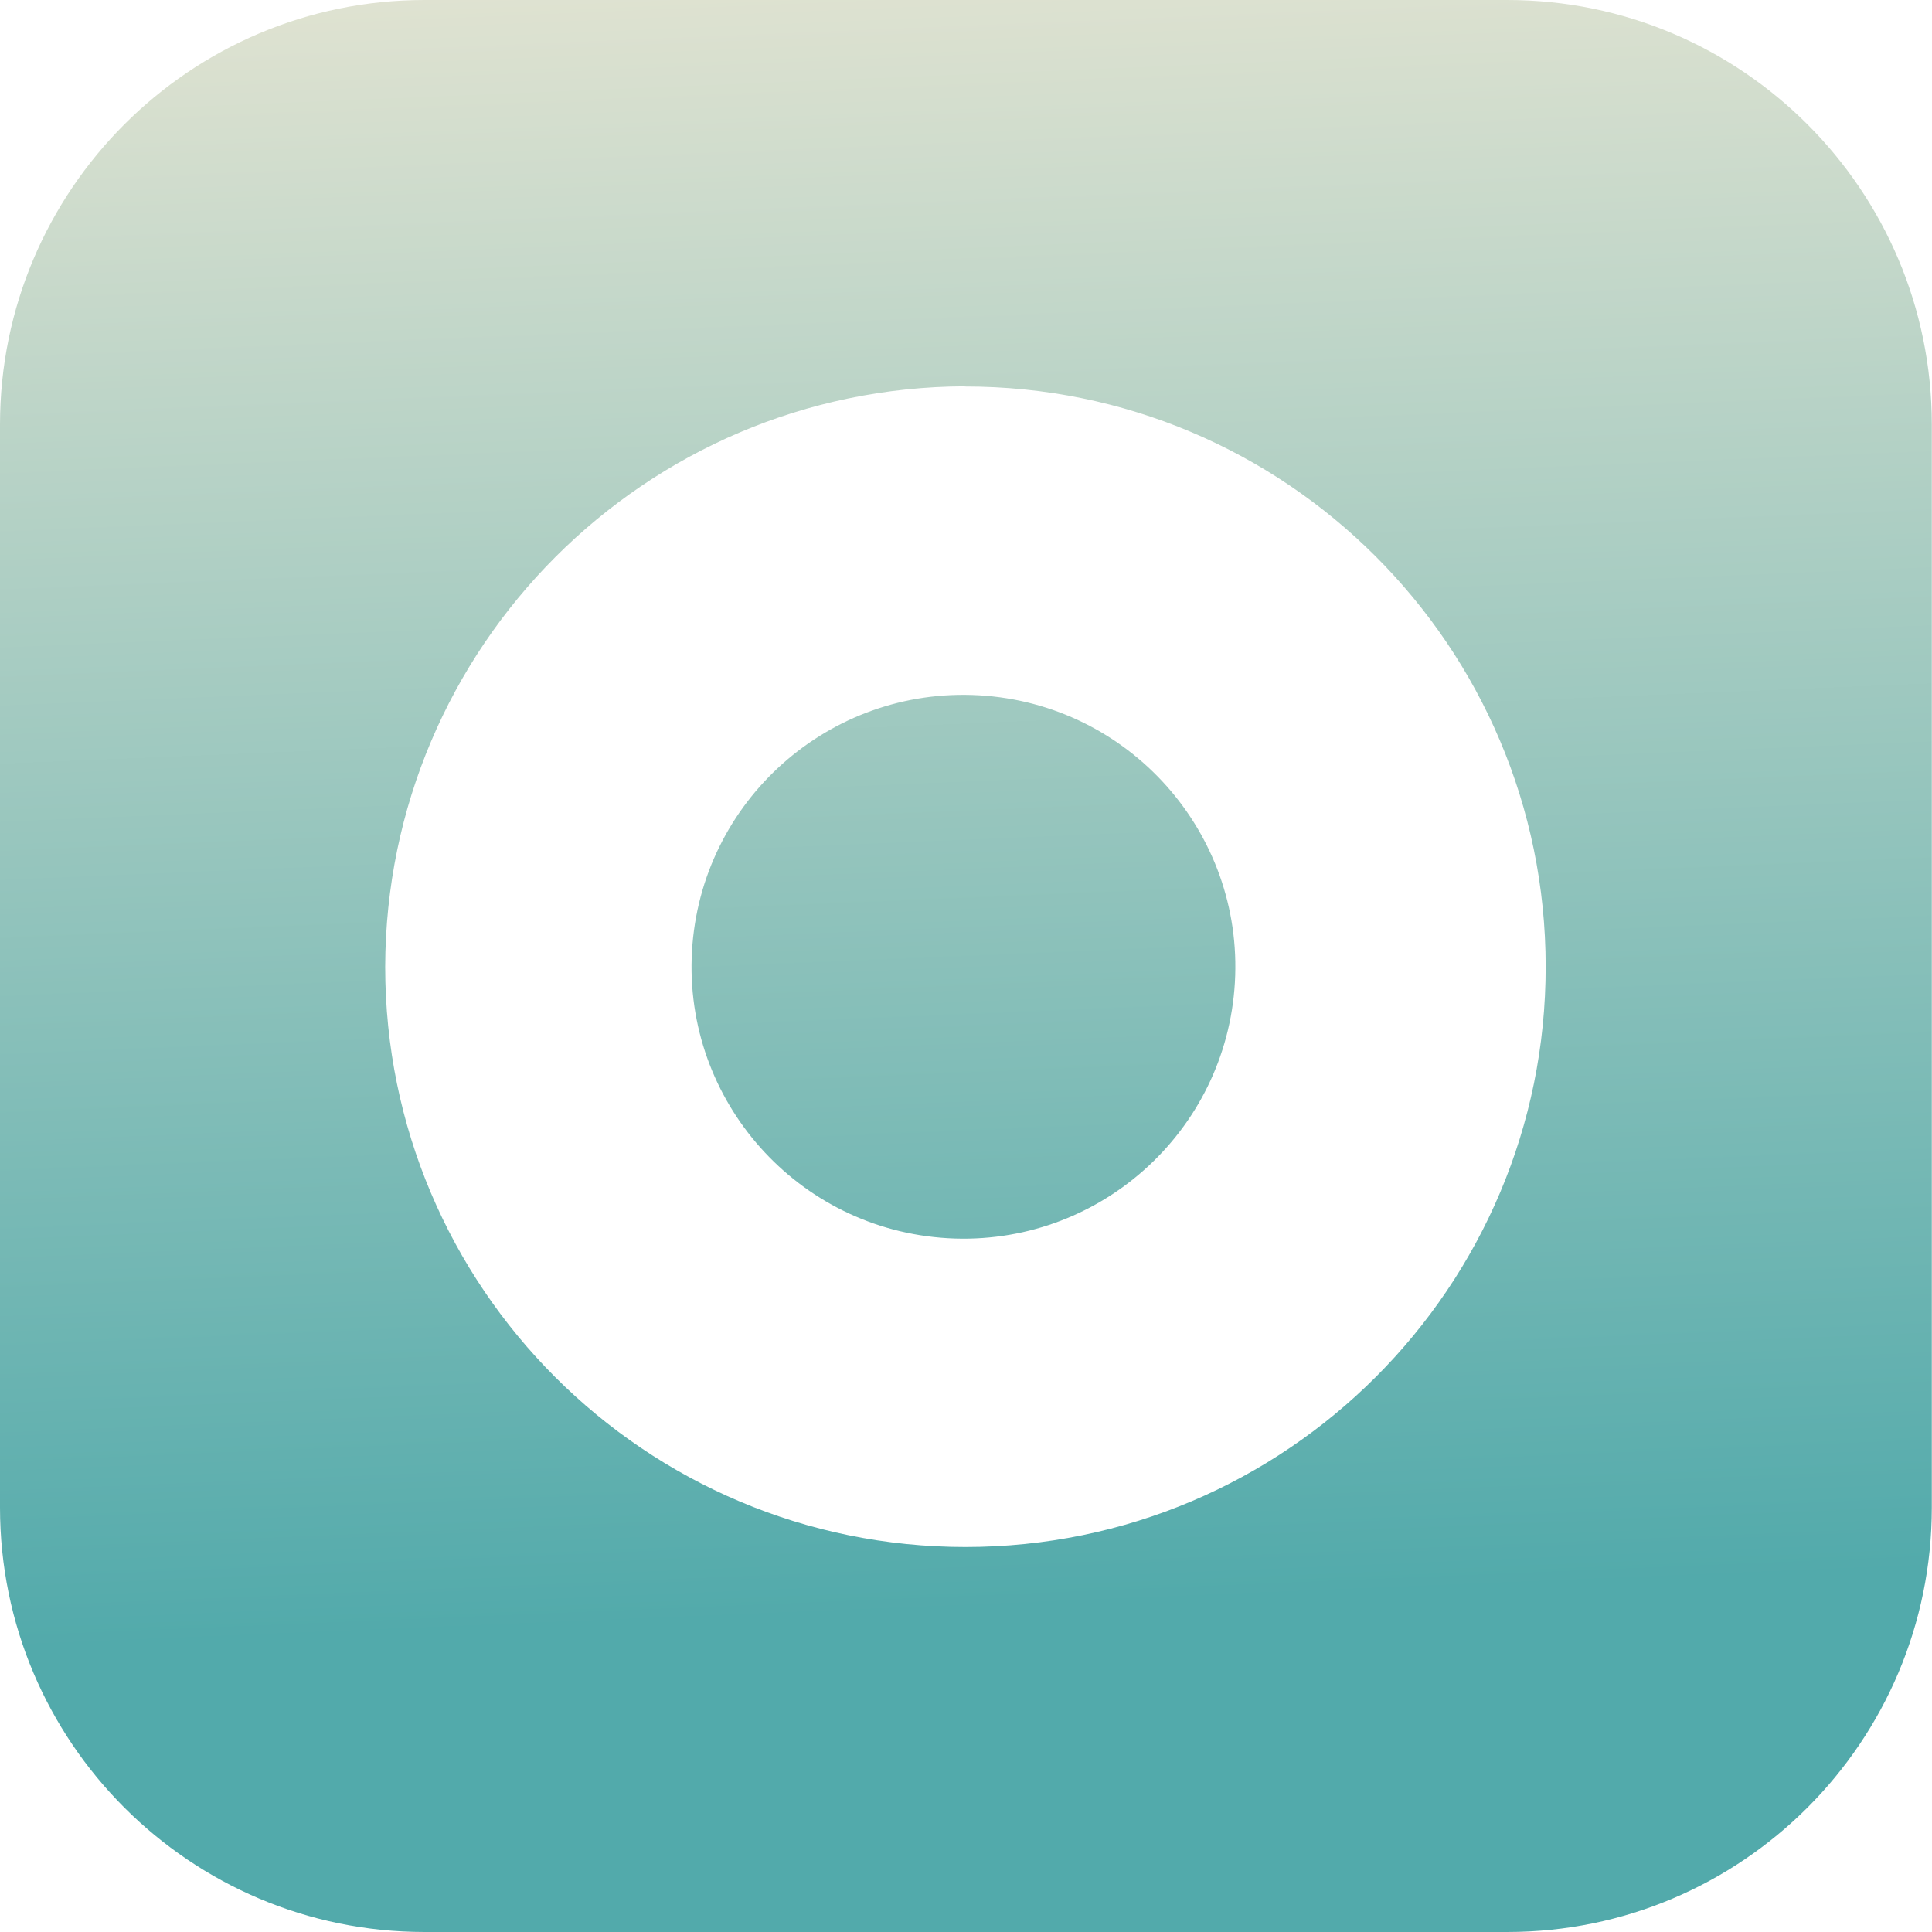
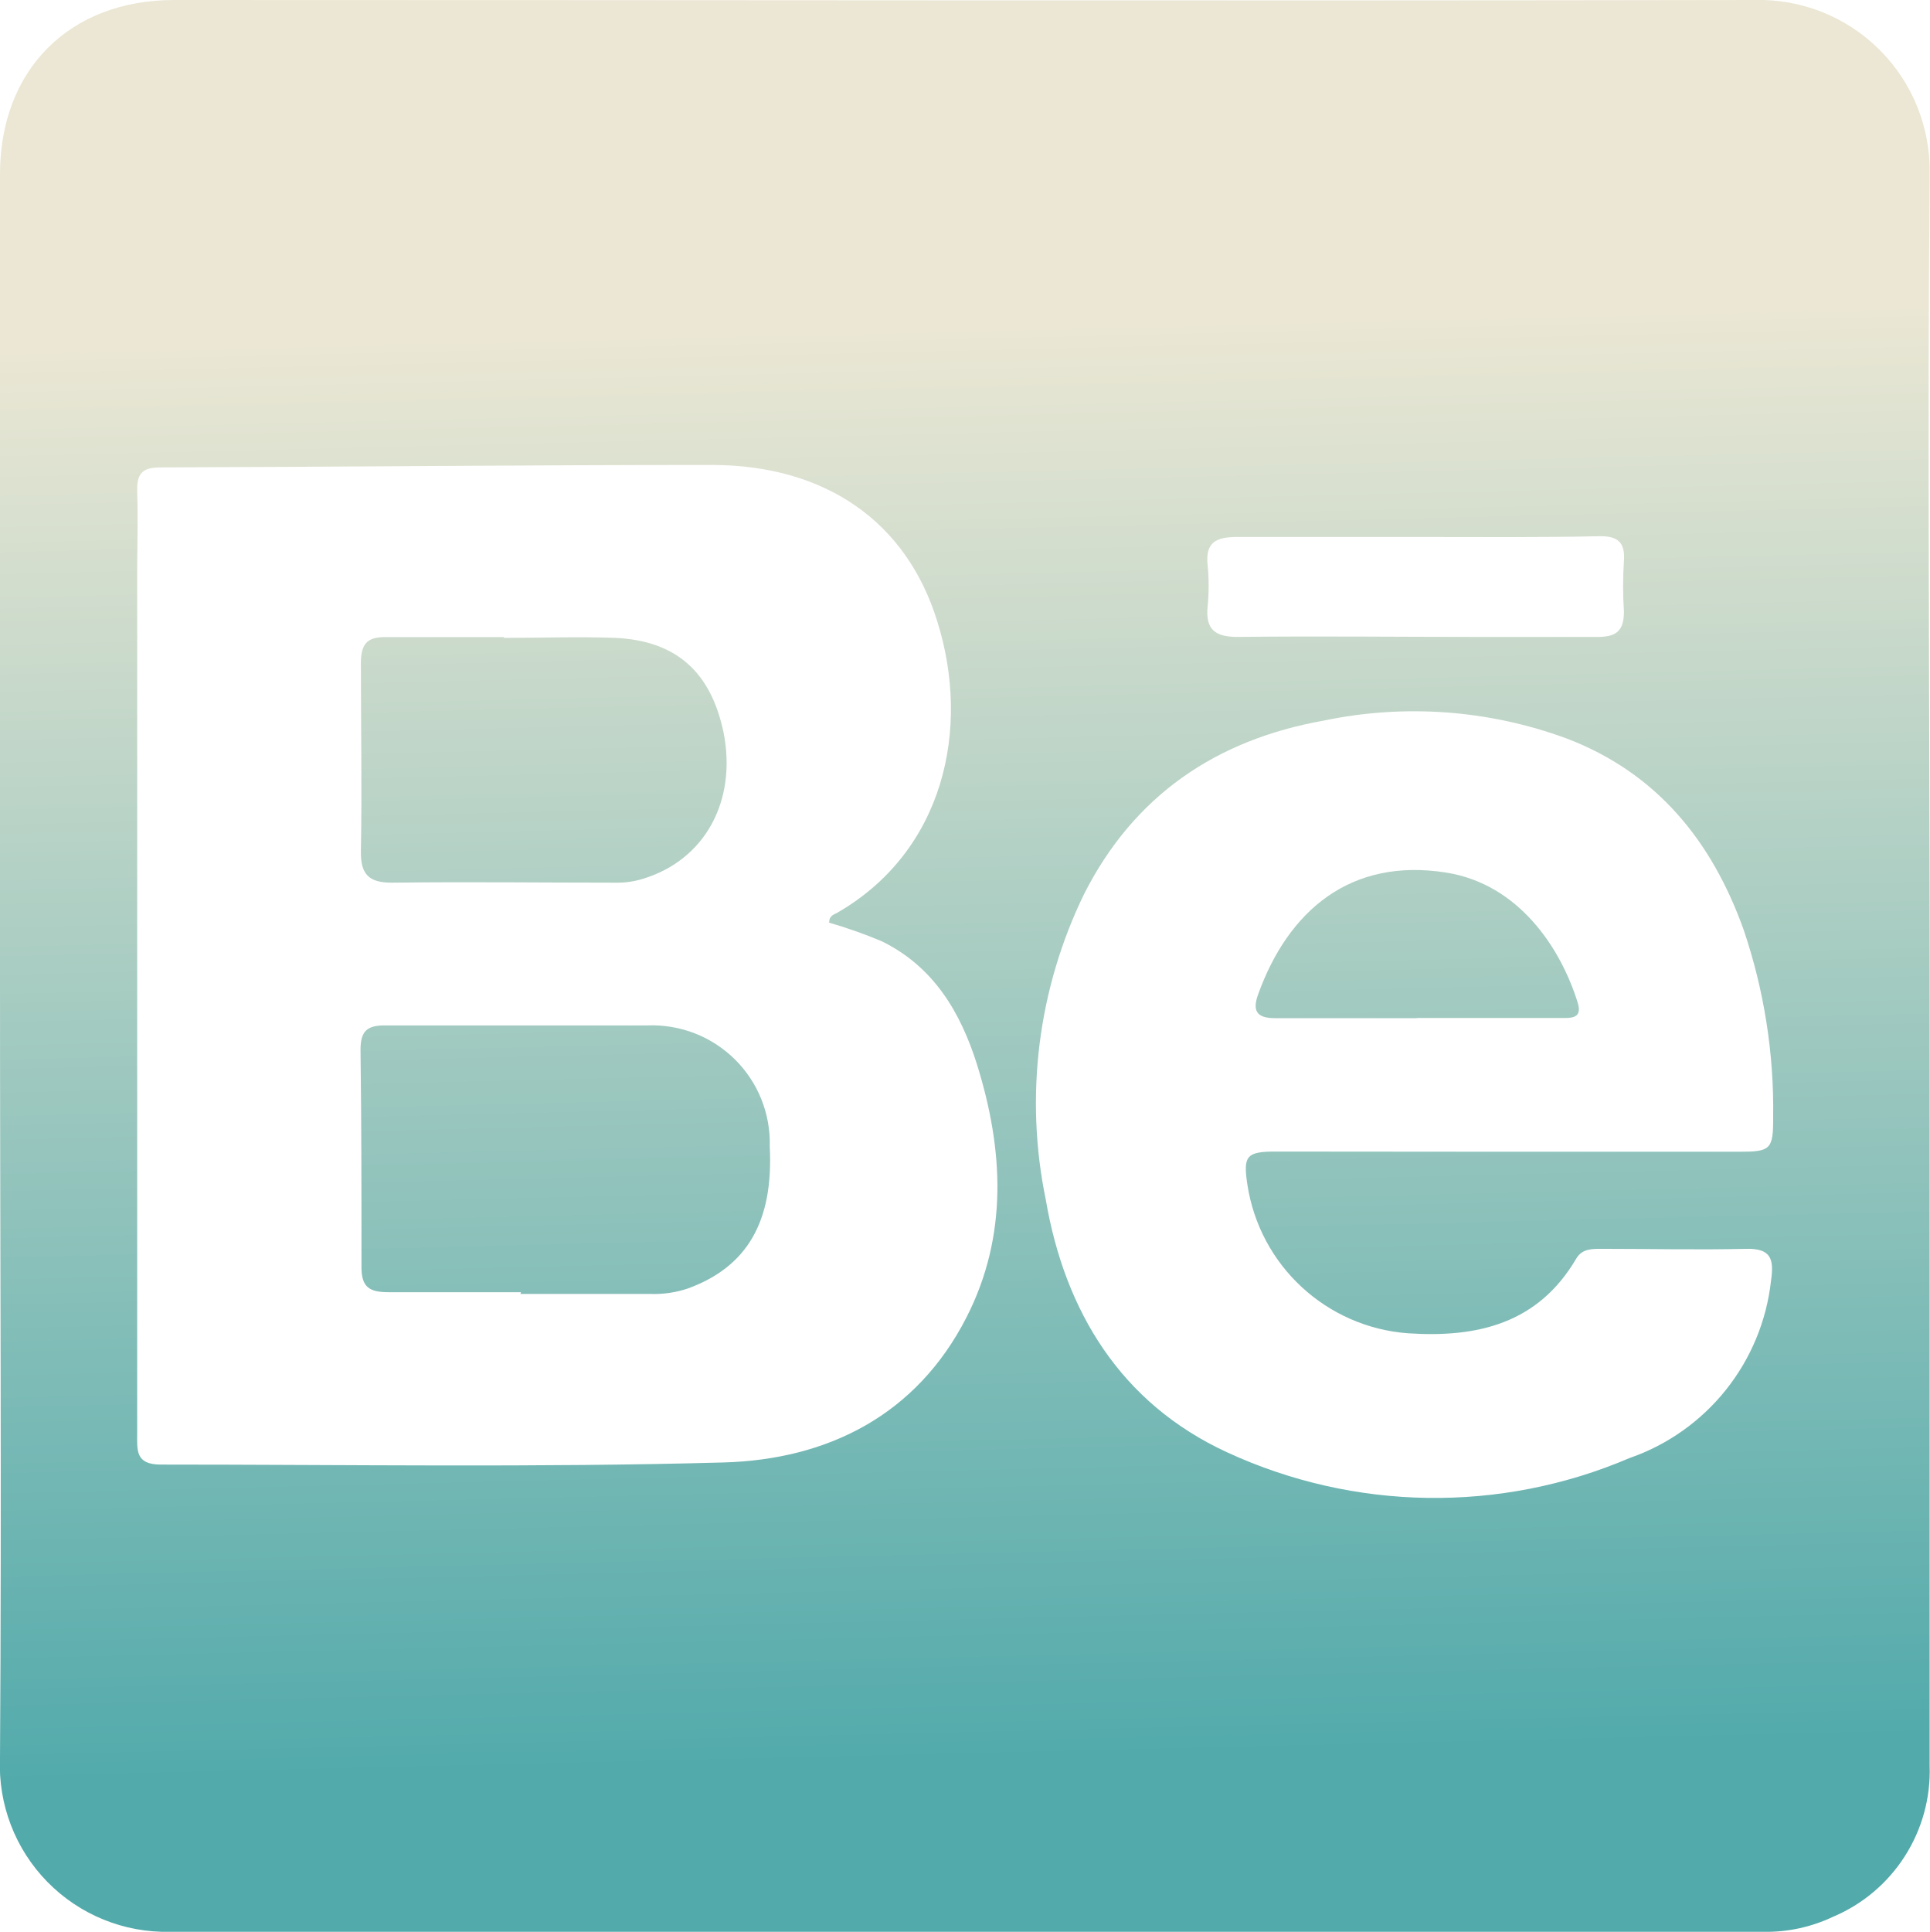
- <svg xmlns="http://www.w3.org/2000/svg" xmlns:xlink="http://www.w3.org/1999/xlink" viewBox="0 0 101.91 101.92">
+ <svg xmlns="http://www.w3.org/2000/svg" xmlns:xlink="http://www.w3.org/1999/xlink" viewBox="0 0 101 101.1">
  <defs>
-     <style>.cls-1{fill:url(#linear-gradient);}.cls-2{fill:url(#linear-gradient-2);}</style>
-     <linearGradient id="linear-gradient" x1="52.35" y1="84.9" x2="48.46" y2="-8.52" gradientUnits="userSpaceOnUse">
+     <style>.cls-1{fill:url(#linear-gradient);}.cls-2{fill:url(#linear-gradient-2);}.cls-3{fill:url(#linear-gradient-3);}.cls-4{fill:url(#linear-gradient-4);}</style>
+     <linearGradient id="linear-gradient" x1="51.5" y1="92.33" x2="49.7" y2="17.14" gradientUnits="userSpaceOnUse">
      <stop offset="0" stop-color="#52aaab" />
      <stop offset="1" stop-color="#ebe7d4" />
    </linearGradient>
-     <linearGradient id="linear-gradient-2" x1="52.37" y1="84.9" x2="48.48" y2="-8.52" xlink:href="#linear-gradient" />
+     <linearGradient id="linear-gradient-2" x1="30.32" y1="92.84" x2="28.51" y2="17.65" xlink:href="#linear-gradient" />
+     <linearGradient id="linear-gradient-3" x1="29.68" y1="92.85" x2="27.87" y2="17.66" xlink:href="#linear-gradient" />
+     <linearGradient id="linear-gradient-4" x1="75.12" y1="91.76" x2="73.32" y2="16.57" xlink:href="#linear-gradient" />
  </defs>
  <g id="Layer_2" data-name="Layer 2">
    <g id="Layer_1-2" data-name="Layer 1">
-       <path class="cls-1" d="M50,65.32a14.34,14.34,0,1,0,1.65-28.64A14.34,14.34,0,0,0,50,65.32Z" />
-       <path class="cls-2" d="M0,22.39V79.53a22.4,22.4,0,0,0,22.39,22.39H79.52a22.4,22.4,0,0,0,22.39-22.39V22.39A22.4,22.4,0,0,0,79.52,0H22.39A22.4,22.4,0,0,0,0,22.39Zm50.9-2A30.61,30.61,0,1,1,20.32,51,30.7,30.7,0,0,1,50.9,20.38Z" />
+       <g id="Oxv7uR.tif">
+         <path class="cls-1" d="M101,50.56q0,20.91,0,41.83a8.28,8.28,0,0,1-5.07,7.92,8.15,8.15,0,0,1-3.61.78q-41.7,0-83.41,0A8.71,8.71,0,0,1,0,92C.09,78.45,0,64.91,0,51.36Q0,30.24,0,9.12C0,3.64,3.64,0,9.12,0,36.7,0,64.28.05,91.86,0A8.93,8.93,0,0,1,101,9.12C100.88,22.93,101,36.74,101,50.56Zm-57.6-2.29c0-.36.25-.41.43-.51,5.56-3.21,7-9.6,5.23-15.24-1.61-5.22-5.84-8.17-11.77-8.19-9.63,0-19.27.1-28.91.13-1,0-1.22.39-1.2,1.27.05,1.42,0,2.84,0,4.26q0,22.51,0,45c0,.88-.11,1.65,1.23,1.65,9.82,0,19.64.16,29.45-.11,5.46-.15,10.11-2.47,12.73-7.6,2.18-4.27,1.94-8.76.55-13.22-.86-2.73-2.27-5.13-5-6.46A25.68,25.68,0,0,0,43.36,48.27Zm35.52,12H91c1.67,0,1.82-.1,1.81-1.82a29.2,29.2,0,0,0-1.55-9.81c-1.66-4.63-4.54-8.2-9.27-10a23.12,23.12,0,0,0-12.71-.93c-5.63,1-9.93,3.92-12.54,9.08a25,25,0,0,0-2,16c1,5.84,3.93,10.64,9.47,13.2a25.93,25.93,0,0,0,21.08.31A11.12,11.12,0,0,0,92.7,67c.16-1.11,0-1.68-1.3-1.65-2.53.06-5.06,0-7.59,0-.5,0-1,0-1.3.5-2,3.42-5.19,4.16-8.81,3.92a9.19,9.19,0,0,1-8.41-7.78c-.23-1.5-.05-1.73,1.47-1.73ZM74.2,28.1c-3.15,0-6.3,0-9.44,0-1.12,0-1.68.28-1.55,1.49a10.83,10.83,0,0,1,0,2.13c-.13,1.25.42,1.62,1.61,1.61,4.12-.05,8.24,0,12.37,0,2.17,0,4.34,0,6.51,0C84.61,33.31,85,33,85,32a19.68,19.68,0,0,1,0-2.66c.07-1-.36-1.3-1.32-1.28C80.49,28.13,77.35,28.1,74.2,28.1Z" />
+         <path class="cls-2" d="M27.27,67.62c-2.31,0-4.62,0-6.93,0-1,0-1.43-.25-1.42-1.35,0-3.77,0-7.55-.05-11.32,0-1,.34-1.3,1.31-1.29,4.57,0,9.14,0,13.71,0A6.16,6.16,0,0,1,40.29,60c.2,3.91-1.17,6.28-4.27,7.42a5.51,5.51,0,0,1-2,.29c-2.26,0-4.52,0-6.78,0Z" />
+         <path class="cls-3" d="M26.36,33.38c1.95,0,3.91-.07,5.85,0,3.2.15,5,1.8,5.66,4.94.72,3.62-1,6.7-4.23,7.67a4.46,4.46,0,0,1-1.3.2c-4,0-7.89-.05-11.83,0-1.2,0-1.64-.43-1.62-1.65.06-3.28,0-6.56,0-9.84,0-1.07.38-1.39,1.39-1.36,2,0,4.08,0,6.11,0Z" />
+         <path class="cls-4" d="M74.18,53.28c-2.48,0-5,0-7.45,0-1,0-1.17-.43-.88-1.24,1.58-4.39,4.84-7.17,9.84-6.38,3.8.6,6,3.94,6.89,6.81.28.91-.46.79-1,.8-2.48,0-5,0-7.45,0Z" />
+       </g>
    </g>
  </g>
</svg>
